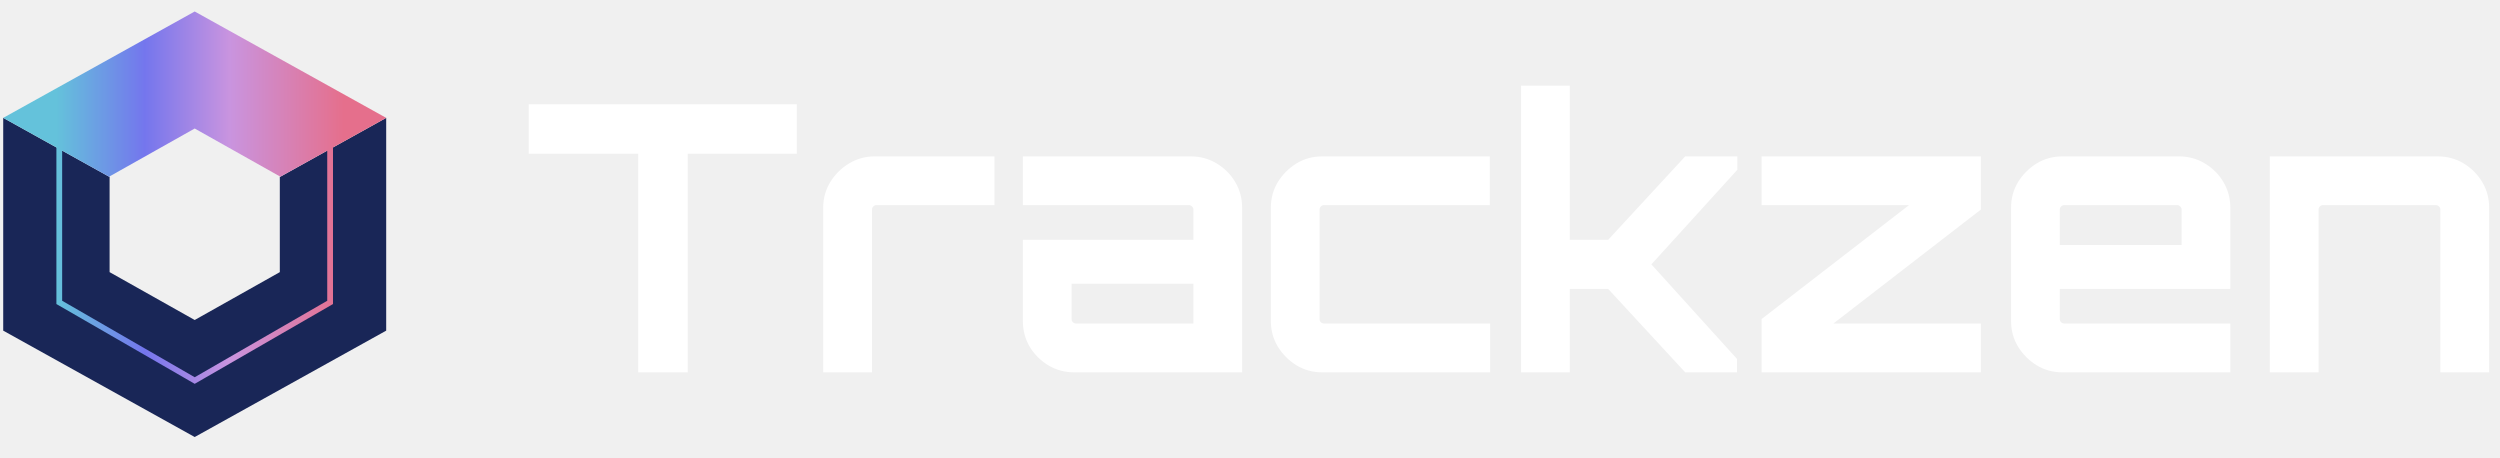
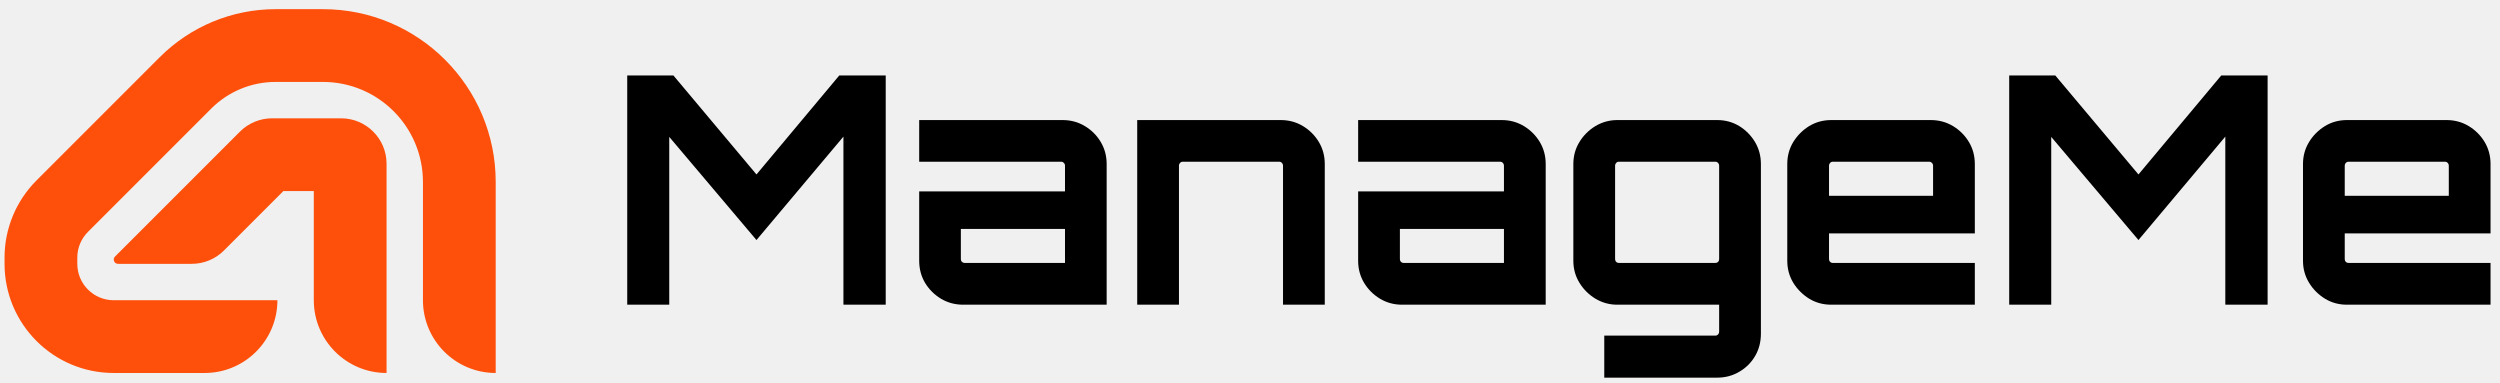
- <svg xmlns="http://www.w3.org/2000/svg" data-logo="logo" viewBox="0 0 235 43">
-   <g id="logogram" transform="translate(0, 1) rotate(0)">
-     <path d="M0.302 30.08L0.302 10.08L10.302 15.636V24.58L18.302 29.08L26.302 24.58V15.636L36.302 10.08V30.08L18.302 40.08L0.302 30.08Z" fill="#192657" />
-     <path fill-rule="evenodd" clip-rule="evenodd" d="M5.302 12.858L0.302 10.08L18.302 0.08L36.302 10.08L31.302 12.858V27.58L18.302 35.08L5.302 27.58L5.302 12.858ZM30.76 13.159L26.302 15.636V15.58L18.302 11.08L10.302 15.58V15.636L5.843 13.159V27.272L18.302 34.46L30.76 27.272V13.159Z" fill="url(#paint0_linear_5558_2243)" />
+ <svg xmlns="http://www.w3.org/2000/svg" data-logo="logo" viewBox="0 0 274.86 42.015">
+   <g id="logogram" transform="     translate(0, 0.5075)     rotate(0 27.5 20.5)        ">
+     <path d="M35.5 0.5C45.993 0.5 54.5 9.007 54.5 19.5V40.5C50.082 40.5 46.5 36.918 46.5 32.5V19.5C46.5 13.425 41.575 8.5 35.5 8.5H30.299C27.647 8.5 25.103 9.553 23.227 11.429L9.672 24.985C8.922 25.735 8.5 26.753 8.5 27.814V28.5C8.5 30.709 10.291 32.5 12.5 32.5H30.5C30.5 36.78 27.139 40.275 22.912 40.489L22.5 40.5H12.5C5.873 40.5 0.5 35.127 0.5 28.5V27.814C0.5 24.631 1.764 21.578 4.015 19.328L17.571 5.772C20.947 2.397 25.525 0.5 30.299 0.5H35.5Z" fill="#FF500B" />
+     <path d="M37.5 12.5C40.261 12.5 42.5 14.739 42.5 17.5V40.5C38.082 40.5 34.5 36.918 34.5 32.5V20.5H31.156L24.621 27.035C23.683 27.973 22.411 28.5 21.085 28.5H12.977C12.559 28.5 12.349 27.994 12.645 27.698L26.379 13.965C27.317 13.027 28.588 12.5 29.914 12.5H37.5Z" fill="#FF500B" />
  </g>
-   <g id="logotype" transform="translate(43, 8)">
-     <path fill="#ffffff" d="M21.65 27L16.99 27L16.99 27L16.99 6.45L6.70 6.45L6.70 1.80L31.90 1.80L31.90 6.45L21.65 6.45L21.65 27ZM38.97 27L34.38 27L34.38 27L34.38 11.53Q34.38 10.20 35.05 9.11Q35.71 8.03 36.82 7.36Q37.92 6.70 39.21 6.70L39.21 6.70L50.48 6.70L50.48 11.28L39.39 11.28Q39.21 11.28 39.09 11.41Q38.97 11.53 38.97 11.70L38.97 11.70L38.97 27ZM73.76 27L57.98 27Q56.65 27 55.54 26.34Q54.44 25.67 53.79 24.59Q53.15 23.50 53.15 22.17L53.15 22.17L53.15 14.54L69.18 14.54L69.18 11.70Q69.18 11.53 69.05 11.41Q68.93 11.28 68.76 11.28L68.76 11.28L53.15 11.28L53.15 6.70L68.93 6.70Q70.26 6.70 71.36 7.36Q72.47 8.03 73.11 9.11Q73.76 10.20 73.76 11.53L73.76 11.53L73.76 27ZM58.15 22.41L58.15 22.41L69.18 22.41L69.18 18.67L57.73 18.67L57.73 21.99Q57.73 22.17 57.85 22.29Q57.98 22.41 58.15 22.41ZM81.29 27L81.29 27Q79.96 27 78.87 26.34Q77.79 25.67 77.12 24.59Q76.46 23.50 76.46 22.17L76.46 22.17L76.46 11.53Q76.46 10.20 77.12 9.11Q77.79 8.03 78.87 7.36Q79.96 6.70 81.29 6.70L81.29 6.70L97.04 6.70L97.04 11.28L81.46 11.28Q81.29 11.28 81.16 11.41Q81.04 11.53 81.04 11.70L81.04 11.70L81.04 21.99Q81.04 22.17 81.16 22.29Q81.29 22.41 81.46 22.41L81.46 22.41L97.07 22.41L97.07 27L81.29 27ZM104.56 27L99.98 27L99.98 27L99.98 0.05L104.56 0.05L104.56 14.54L108.17 14.54L115.41 6.70L120.31 6.70L120.31 7.96L112.23 16.85L120.28 25.74L120.28 27L115.41 27L108.17 19.16L104.56 19.16L104.56 27ZM143.20 27L122.59 27L122.59 27L122.59 21.99L136.45 11.28L122.59 11.28L122.59 6.70L143.20 6.70L143.20 11.70L129.34 22.41L143.20 22.41L143.20 27ZM150.87 27L150.87 27Q149.54 27 148.45 26.34Q147.37 25.67 146.70 24.59Q146.04 23.50 146.04 22.17L146.04 22.17L146.04 11.53Q146.04 10.20 146.70 9.11Q147.37 8.03 148.45 7.36Q149.54 6.70 150.87 6.70L150.87 6.70L161.82 6.70Q163.15 6.70 164.25 7.36Q165.36 8.03 166.00 9.11Q166.65 10.20 166.65 11.53L166.65 11.53L166.65 19.16L150.62 19.16L150.62 21.99Q150.62 22.17 150.74 22.29Q150.87 22.41 151.04 22.41L151.04 22.41L166.65 22.41L166.65 27L150.87 27ZM150.62 11.70L150.62 15.03L162.07 15.03L162.07 11.70Q162.07 11.53 161.94 11.41Q161.82 11.28 161.65 11.28L161.65 11.28L151.04 11.28Q150.87 11.28 150.74 11.41Q150.62 11.53 150.62 11.70L150.62 11.70ZM174.95 27L170.36 27L170.36 27L170.36 6.70L186.15 6.70Q187.48 6.70 188.58 7.36Q189.68 8.03 190.33 9.11Q190.98 10.20 190.98 11.53L190.98 11.53L190.98 27L186.39 27L186.39 11.70Q186.39 11.53 186.27 11.41Q186.15 11.28 185.97 11.28L185.97 11.28L175.37 11.28Q175.19 11.28 175.07 11.41Q174.95 11.53 174.95 11.70L174.95 11.70L174.95 27Z" />
+   <g id="logotype" transform="translate(61, 0.5)">
+     <path fill="#00000" d="M12.58 33L7.96 33L7.96 7.80L13.04 7.80L22.17 18.68L31.27 7.80L36.38 7.80L36.38 33L31.73 33L31.73 14.52L22.17 25.89L12.58 14.55L12.58 33ZM60.67 33L44.89 33Q43.56 33 42.45 32.34Q41.35 31.67 40.70 30.59Q40.06 29.50 40.06 28.17L40.06 28.17L40.06 20.54L56.09 20.54L56.09 17.70Q56.09 17.53 55.96 17.41Q55.84 17.28 55.67 17.28L55.67 17.28L40.06 17.28L40.06 12.70L55.84 12.70Q57.17 12.70 58.27 13.36Q59.38 14.03 60.02 15.11Q60.67 16.20 60.67 17.53L60.67 17.53L60.67 33ZM45.06 28.41L45.06 28.41L56.09 28.41L56.09 24.67L44.64 24.67L44.64 27.99Q44.64 28.17 44.76 28.29Q44.89 28.41 45.06 28.41ZM68.62 33L64.03 33L64.03 33L64.03 12.70L79.82 12.70Q81.15 12.70 82.25 13.36Q83.35 14.03 84.00 15.11Q84.65 16.20 84.65 17.53L84.65 17.53L84.65 33L80.06 33L80.06 17.70Q80.06 17.53 79.94 17.41Q79.82 17.28 79.64 17.28L79.64 17.28L69.04 17.28Q68.86 17.28 68.74 17.41Q68.62 17.53 68.62 17.70L68.62 17.70L68.62 33ZM108.94 33L93.15 33Q91.82 33 90.72 32.34Q89.62 31.67 88.97 30.59Q88.32 29.50 88.32 28.17L88.32 28.17L88.32 20.54L104.35 20.54L104.35 17.70Q104.35 17.53 104.23 17.41Q104.11 17.28 103.93 17.28L103.93 17.28L88.32 17.28L88.32 12.70L104.11 12.70Q105.44 12.70 106.54 13.36Q107.64 14.03 108.29 15.11Q108.94 16.20 108.94 17.53L108.94 17.53L108.94 33ZM93.33 28.41L93.33 28.41L104.35 28.41L104.35 24.67L92.91 24.67L92.91 27.99Q92.91 28.17 93.03 28.29Q93.15 28.41 93.33 28.41ZM127.80 41.02L115.38 41.02L115.38 41.02L115.38 36.40L127.59 36.40Q127.77 36.40 127.89 36.27Q128.01 36.15 128.01 35.98L128.01 35.98L128.01 33L116.81 33Q115.52 33 114.41 32.34Q113.31 31.67 112.65 30.59Q111.98 29.50 111.98 28.17L111.98 28.17L111.98 17.53Q111.98 16.20 112.65 15.11Q113.31 14.03 114.41 13.36Q115.52 12.70 116.81 12.70L116.81 12.70L127.80 12.70Q129.13 12.70 130.22 13.36Q131.30 14.03 131.95 15.11Q132.60 16.20 132.60 17.53L132.60 17.53L132.60 36.19Q132.60 37.55 131.97 38.63Q131.34 39.72 130.23 40.37Q129.13 41.02 127.80 41.02L127.80 41.02ZM116.99 28.41L116.99 28.41L127.59 28.41Q127.77 28.41 127.89 28.29Q128.01 28.17 128.01 27.99L128.01 27.99L128.01 17.70Q128.01 17.53 127.89 17.41Q127.77 17.28 127.59 17.28L127.59 17.28L116.99 17.28Q116.81 17.28 116.69 17.41Q116.57 17.53 116.57 17.70L116.57 17.70L116.57 27.99Q116.57 28.17 116.69 28.29Q116.81 28.41 116.99 28.41ZM140.33 33L140.33 33Q139 33 137.91 32.34Q136.83 31.67 136.16 30.59Q135.50 29.50 135.50 28.17L135.50 28.17L135.50 17.53Q135.50 16.20 136.16 15.11Q136.83 14.03 137.91 13.36Q139 12.70 140.33 12.70L140.33 12.70L151.28 12.70Q152.62 12.70 153.72 13.36Q154.82 14.03 155.47 15.11Q156.12 16.20 156.12 17.53L156.12 17.53L156.12 25.16L140.09 25.16L140.09 27.99Q140.09 28.17 140.21 28.29Q140.33 28.41 140.50 28.41L140.50 28.41L156.12 28.41L156.12 33L140.33 33ZM140.09 17.70L140.09 21.03L151.53 21.03L151.53 17.70Q151.53 17.53 151.41 17.41Q151.28 17.28 151.11 17.28L151.11 17.28L140.50 17.28Q140.33 17.28 140.21 17.41Q140.09 17.53 140.09 17.70L140.09 17.70ZM164.52 33L159.90 33L159.90 7.80L164.97 7.80L174.11 18.68L183.21 7.80L188.31 7.80L188.31 33L183.66 33L183.66 14.52L174.11 25.89L164.52 14.55L164.52 33ZM197.03 33L197.03 33Q195.70 33 194.62 32.34Q193.53 31.67 192.87 30.59Q192.20 29.50 192.20 28.17L192.20 28.17L192.20 17.53Q192.20 16.20 192.87 15.11Q193.53 14.03 194.62 13.36Q195.70 12.70 197.03 12.70L197.03 12.70L207.99 12.70Q209.32 12.70 210.42 13.36Q211.52 14.03 212.17 15.11Q212.82 16.20 212.82 17.53L212.82 17.53L212.82 25.16L196.79 25.16L196.79 27.99Q196.79 28.17 196.91 28.29Q197.03 28.41 197.21 28.41L197.21 28.41L212.82 28.41L212.82 33L197.03 33ZM196.79 17.70L196.79 21.03L208.23 21.03L208.23 17.70Q208.23 17.53 208.11 17.41Q207.99 17.28 207.81 17.28L207.81 17.28L197.21 17.28Q197.03 17.28 196.91 17.41Q196.79 17.53 196.79 17.70L196.79 17.70Z" />
  </g>
-   <defs>
-     <linearGradient id="paint0_linear_5558_2243" x1="5.302" y1="7.858" x2="32.302" y2="7.858" gradientUnits="userSpaceOnUse">
-       <stop stop-color="#64C2DB" />
-       <stop offset="0.307" stop-color="#7476ED" />
-       <stop offset="0.604" stop-color="#C994DF" />
-       <stop offset="1" stop-color="#E56F8C" />
-     </linearGradient>
-   </defs>
</svg>
